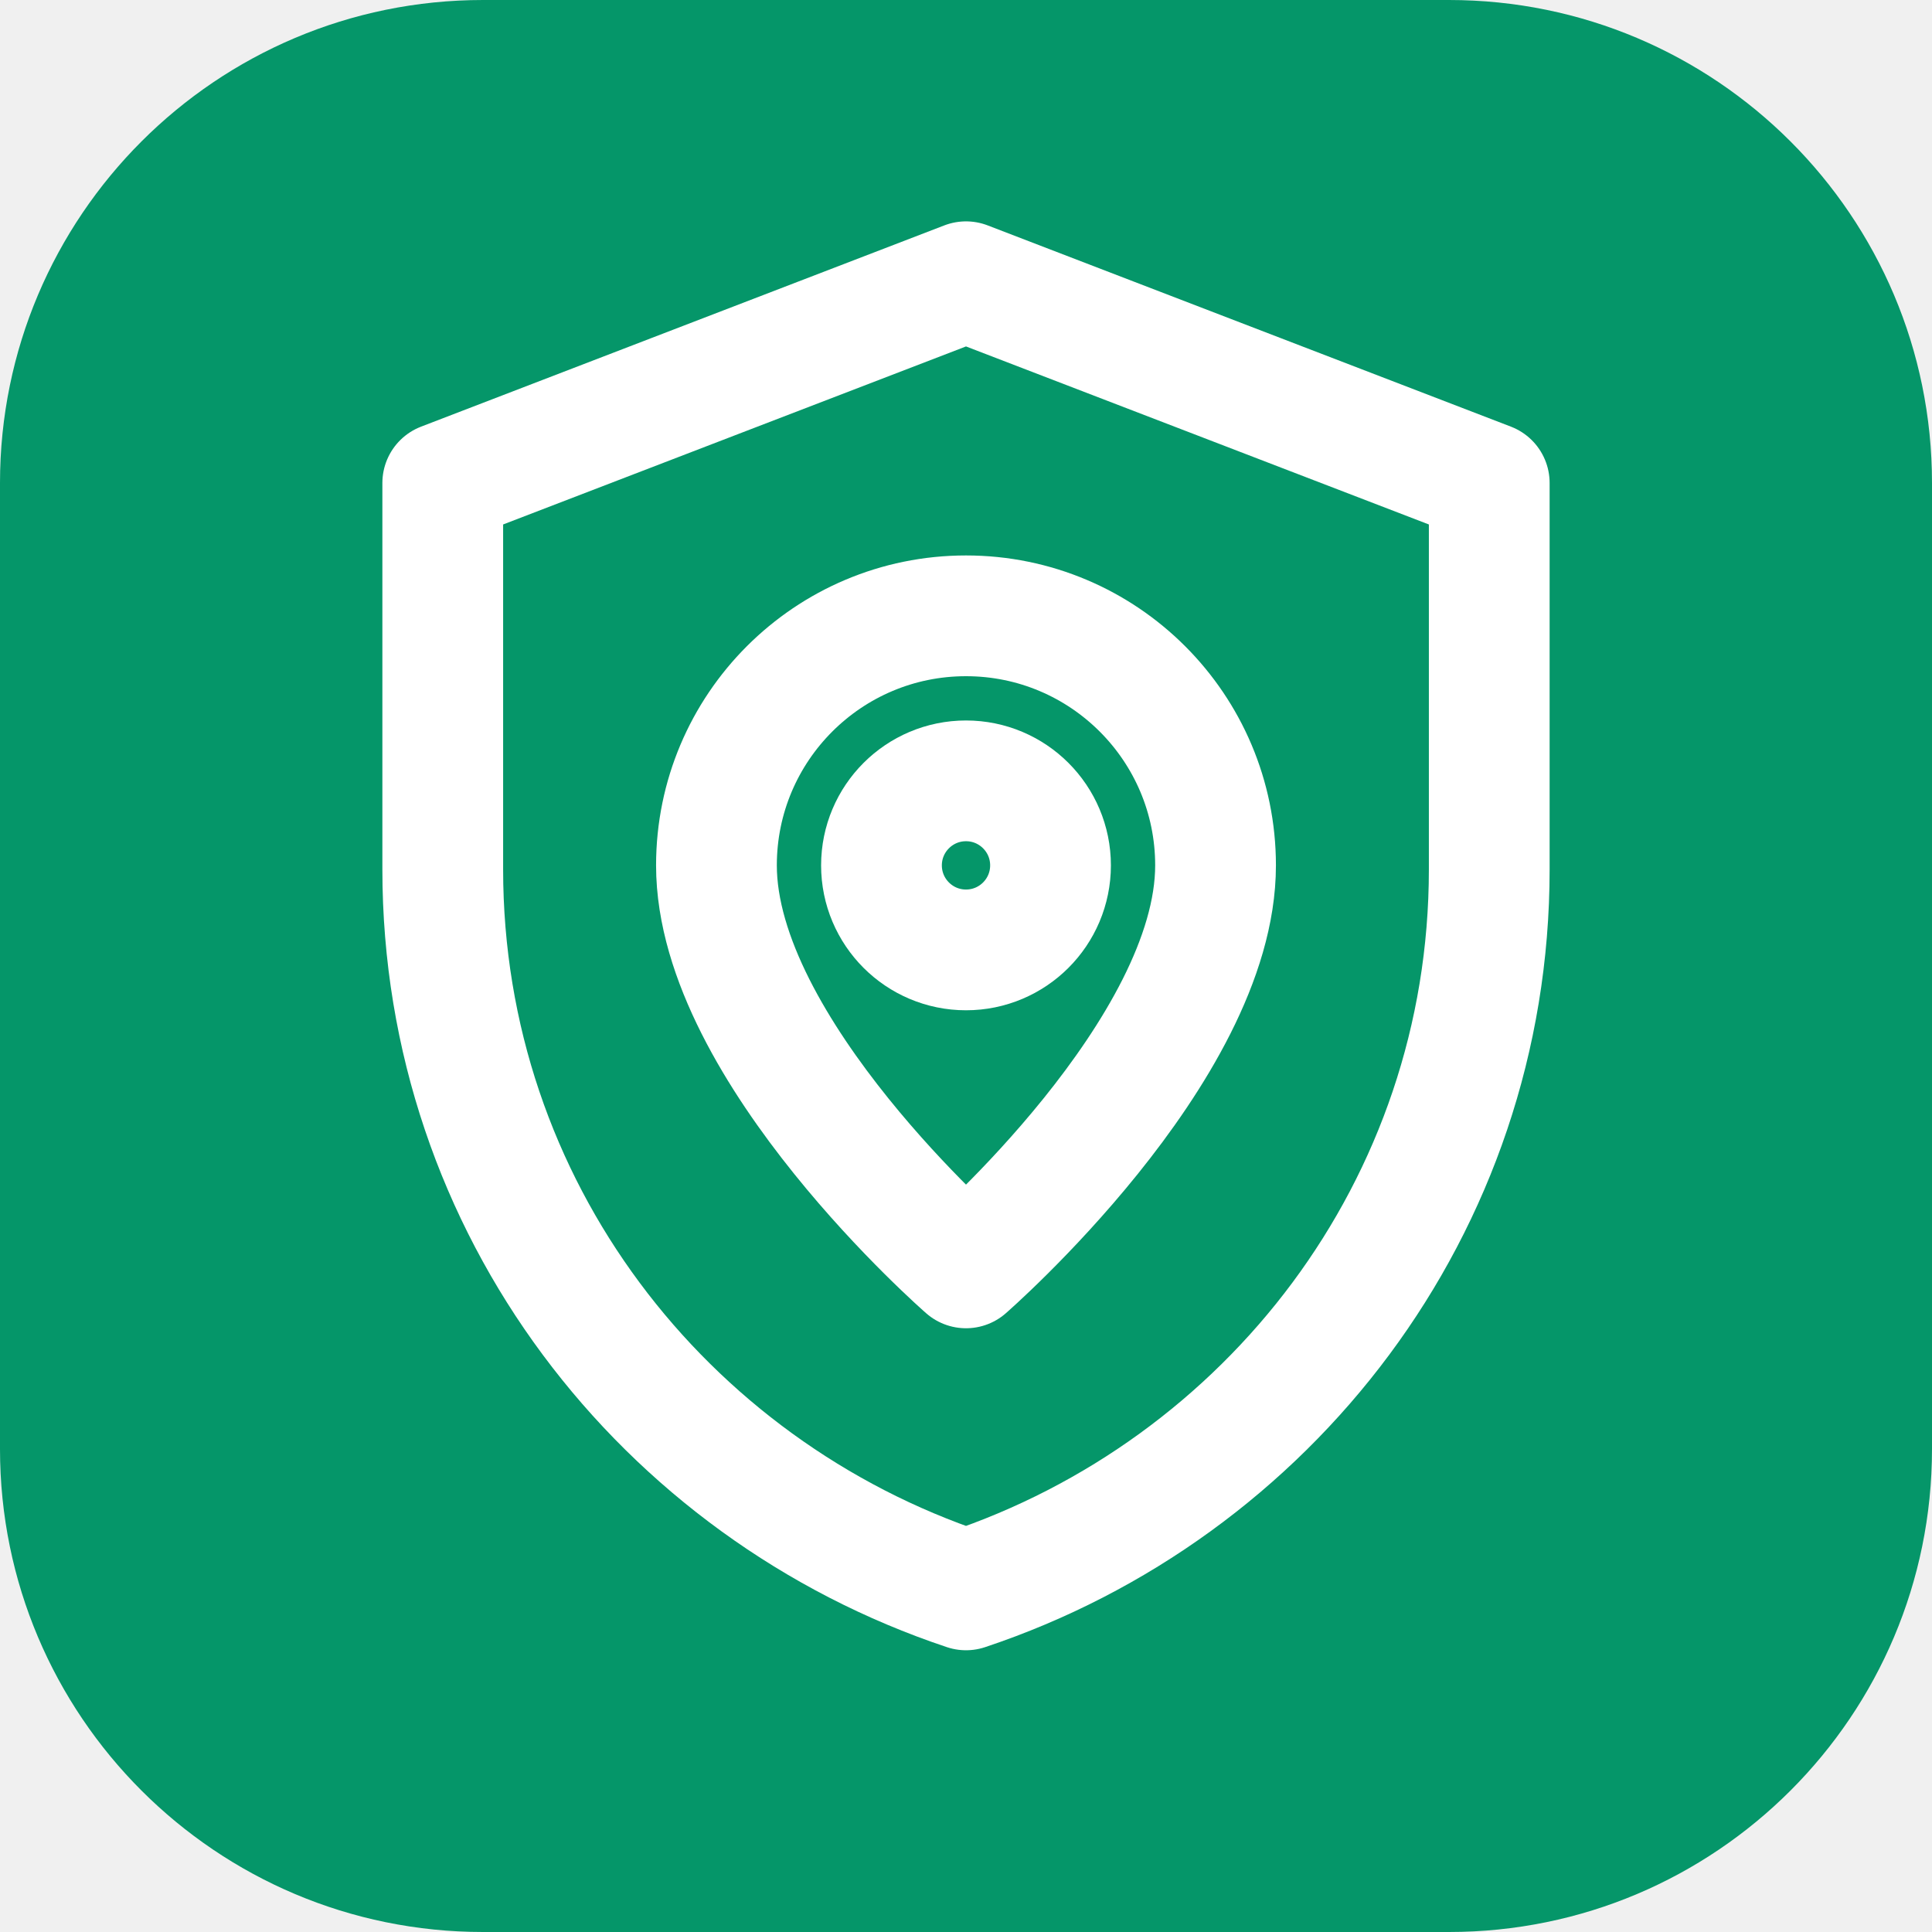
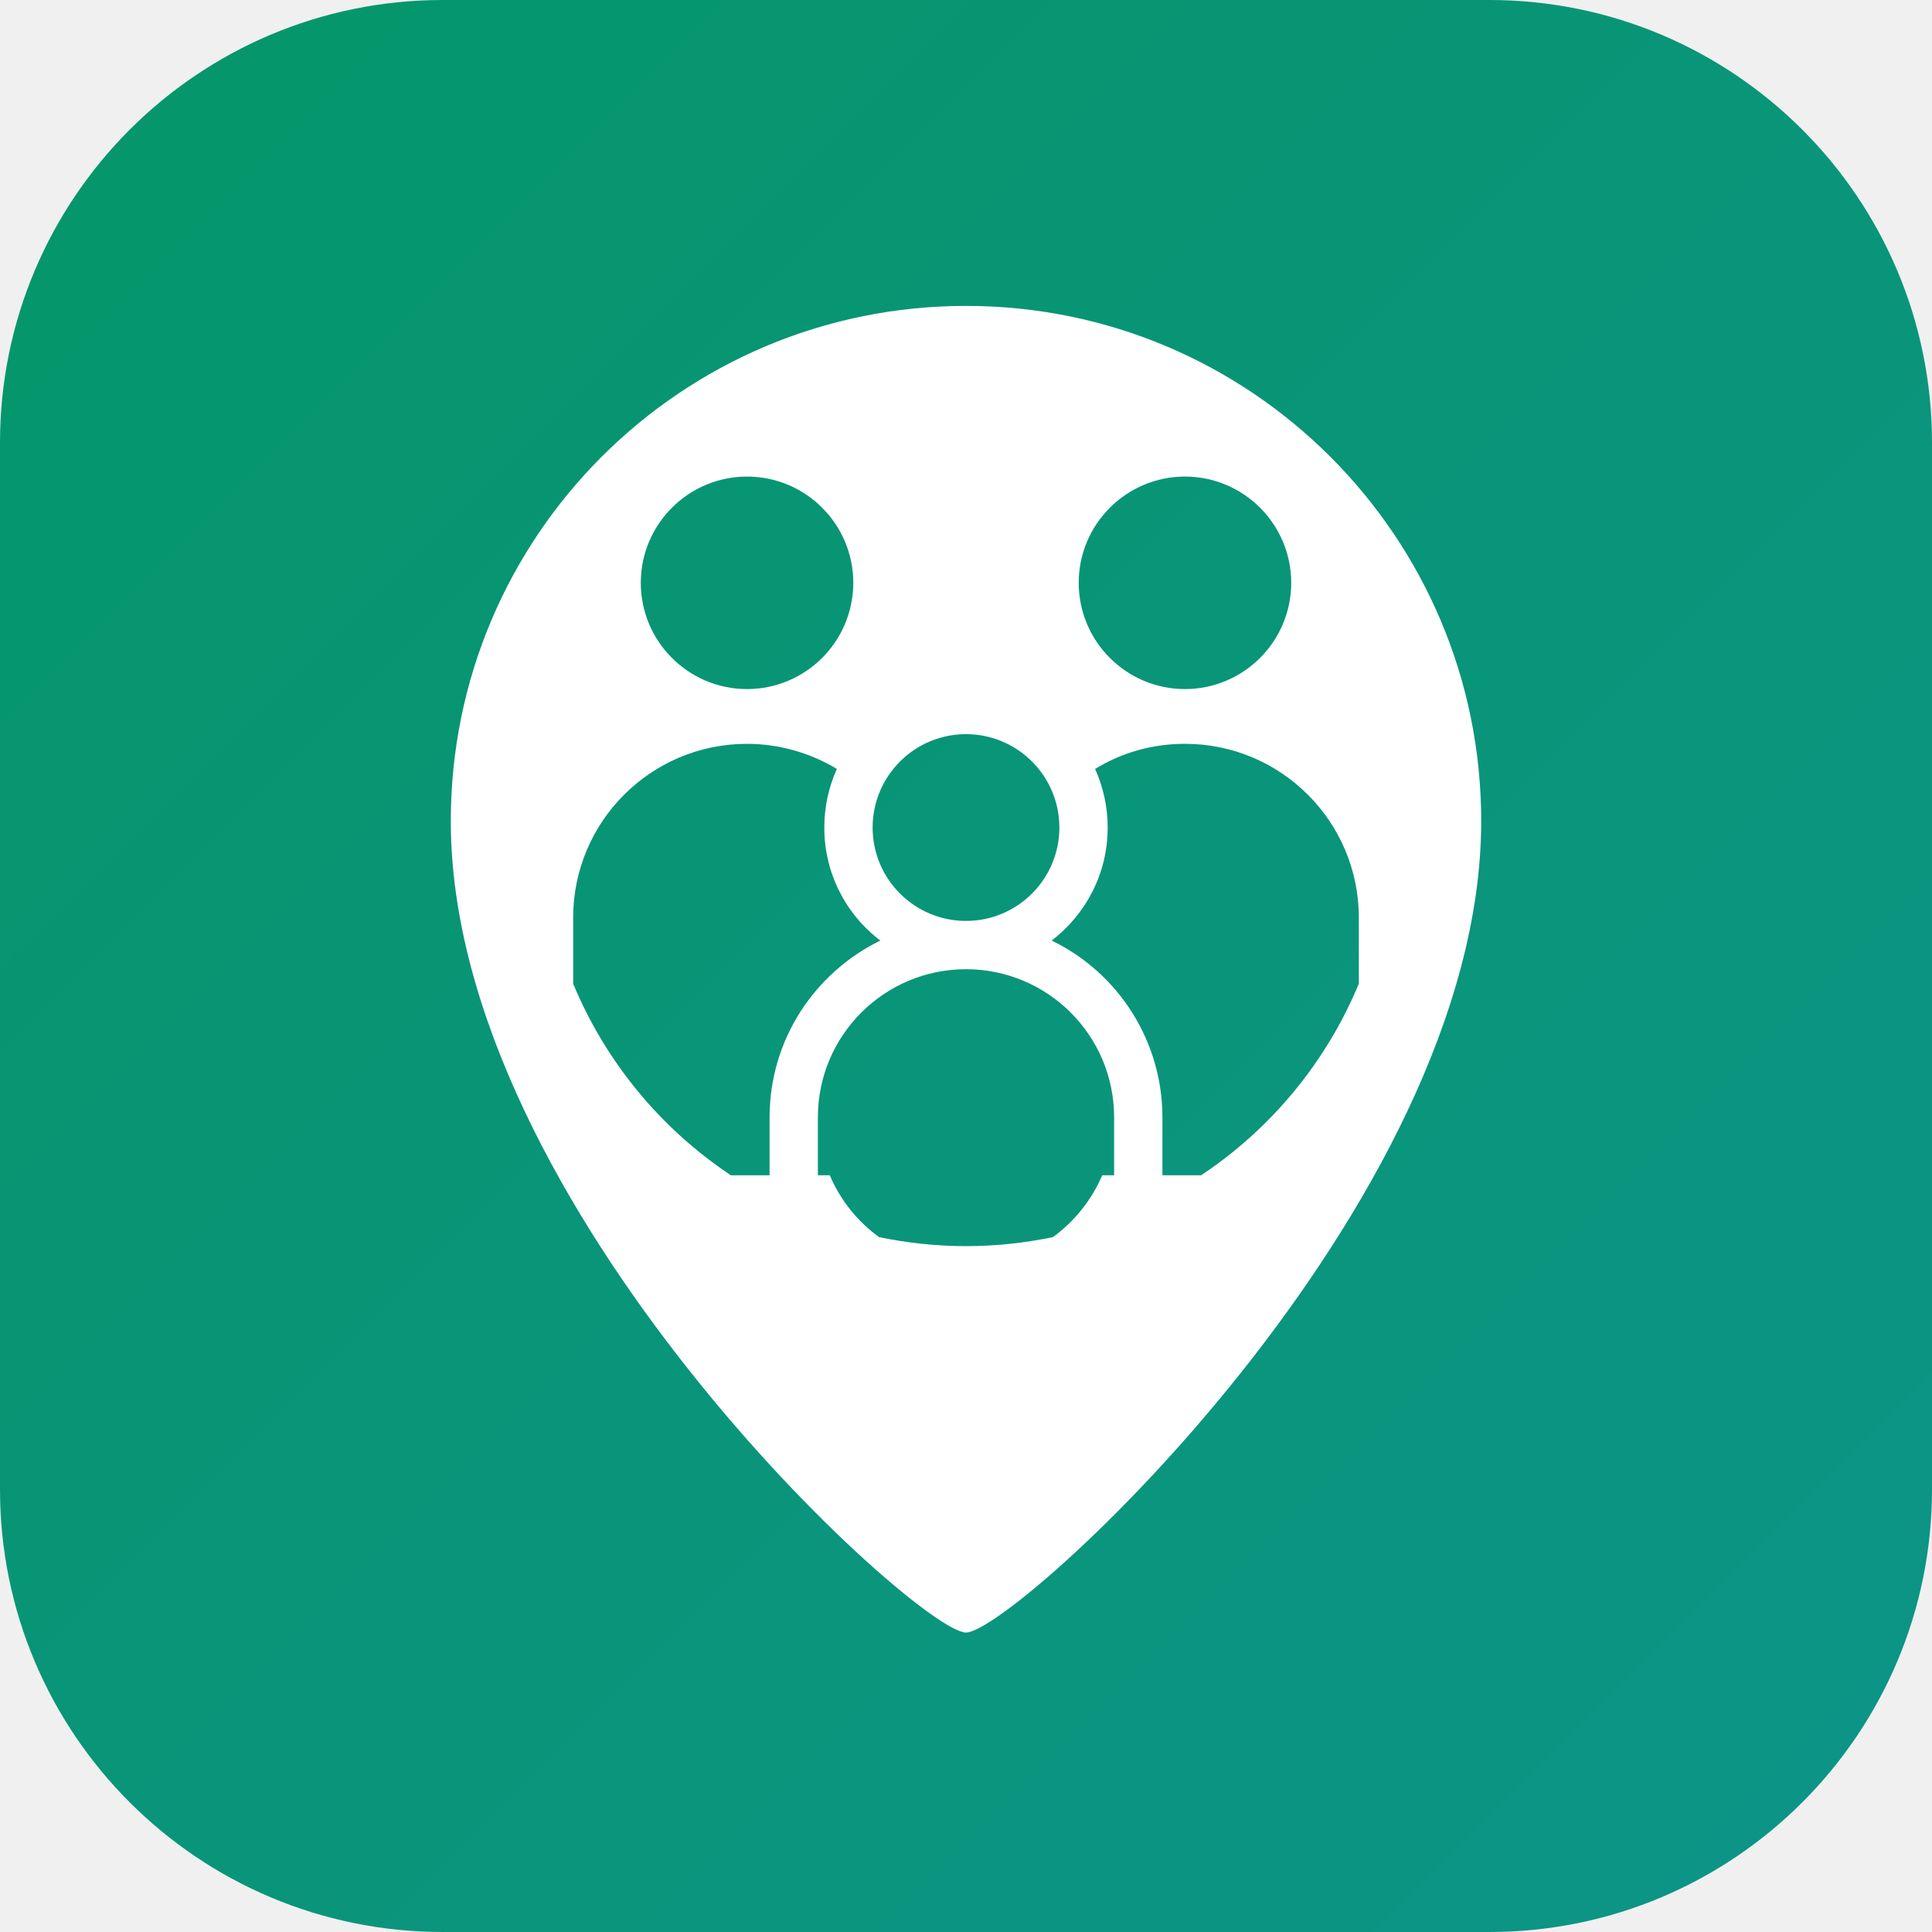
<svg xmlns="http://www.w3.org/2000/svg" viewBox="0 0 48 48">
-   <rect width="48" height="48" fill="#059669" rx="12" />
-   <g fill="none" stroke="#fff" stroke-linecap="round" stroke-linejoin="round" stroke-width="3">
-     <path d="m24 7 13 5v9.6C37 30 31.5 37 24 39.5 16.5 37 11 30 11 21.6V12z" />
-     <path d="M24 31.5s-6.2-5.4-6.2-10a6.2 6.2 0 0 1 12.4 0c0 4.6-6.2 10-6.2 10" />
-     <circle cx="24" cy="21.5" r="2.1" />
-   </g>
+   <defs>
+     <linearGradient id="nirapod-tile" x1="0" x2="48" y1="0" y2="48" gradientUnits="userSpaceOnUse">
+       <stop stop-color="#059669" />
+       <stop offset="1" stop-color="#0d9488" />
+     </linearGradient>
+   </defs>
+   <rect width="48" height="48" fill="url(#nirapod-tile)" rx="11" />
+   <path fill="#fff" fill-rule="evenodd" d="M24 40.56c-1.2 0-12.8-10.56-12.8-20.16 0-7.072 5.728-12.8 12.8-12.8s12.8 5.728 12.8 12.8c0 9.6-11.6 20.16-12.8 20.16m-5.44-28.72a2.643 2.643 0 0 0-2.64 2.64 2.643 2.643 0 0 0 2.64 2.64 2.643 2.643 0 0 0 2.64-2.64 2.643 2.643 0 0 0-2.64-2.64m10.88 0a2.643 2.643 0 0 0-2.64 2.64 2.643 2.643 0 0 0 2.64 2.64 2.643 2.643 0 0 0 2.64-2.64 2.643 2.643 0 0 0-2.64-2.64m-10.88 6.64a4.32 4.32 0 0 0-4.32 4.32v1.64a10.6 10.6 0 0 0 3.92 4.76h.96v-1.44c0-1.936 1.128-3.6 2.752-4.392a3.51 3.51 0 0 1-1.392-2.808c0-.52.112-1.016.312-1.456a4.34 4.34 0 0 0-2.232-.624m10.88 0c-.816 0-1.584.224-2.232.624.2.448.312.936.312 1.456 0 1.144-.544 2.16-1.392 2.808a4.88 4.88 0 0 1 2.752 4.392v1.44h.96a10.6 10.6 0 0 0 3.92-4.76V22.8a4.32 4.32 0 0 0-4.32-4.32M24 18.24c-1.28 0-2.32 1.04-2.32 2.32s1.04 2.32 2.32 2.32 2.32-1.04 2.32-2.32-1.04-2.32-2.32-2.32m0 5.84a3.68 3.68 0 0 0-3.68 3.68v1.44h.296a3.67 3.67 0 0 0 1.224 1.536c.696.144 1.424.224 2.16.224.744 0 1.464-.08 2.16-.224.536-.392.96-.92 1.224-1.536h.296v-1.44A3.68 3.68 0 0 0 24 24.08" />
</svg>
